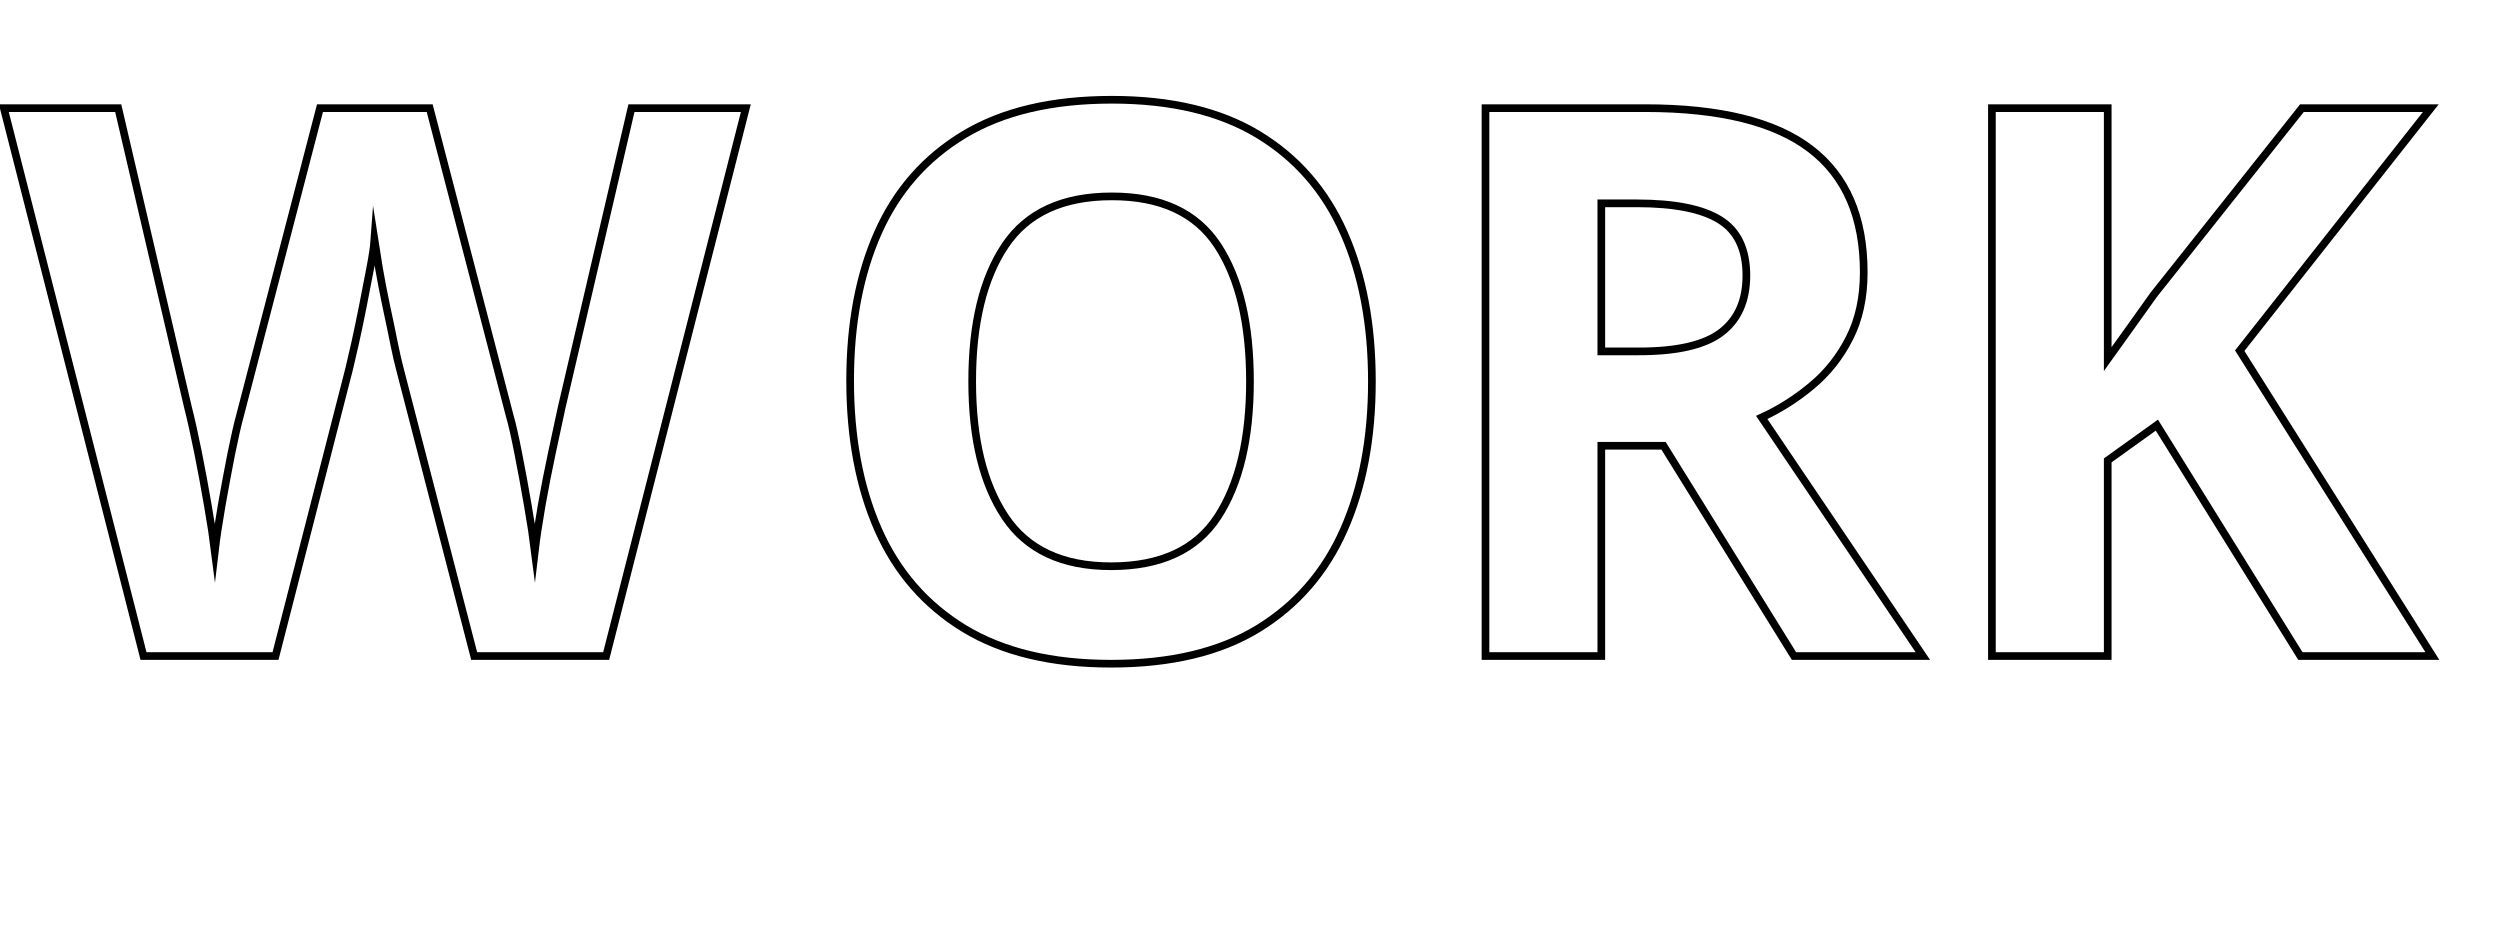
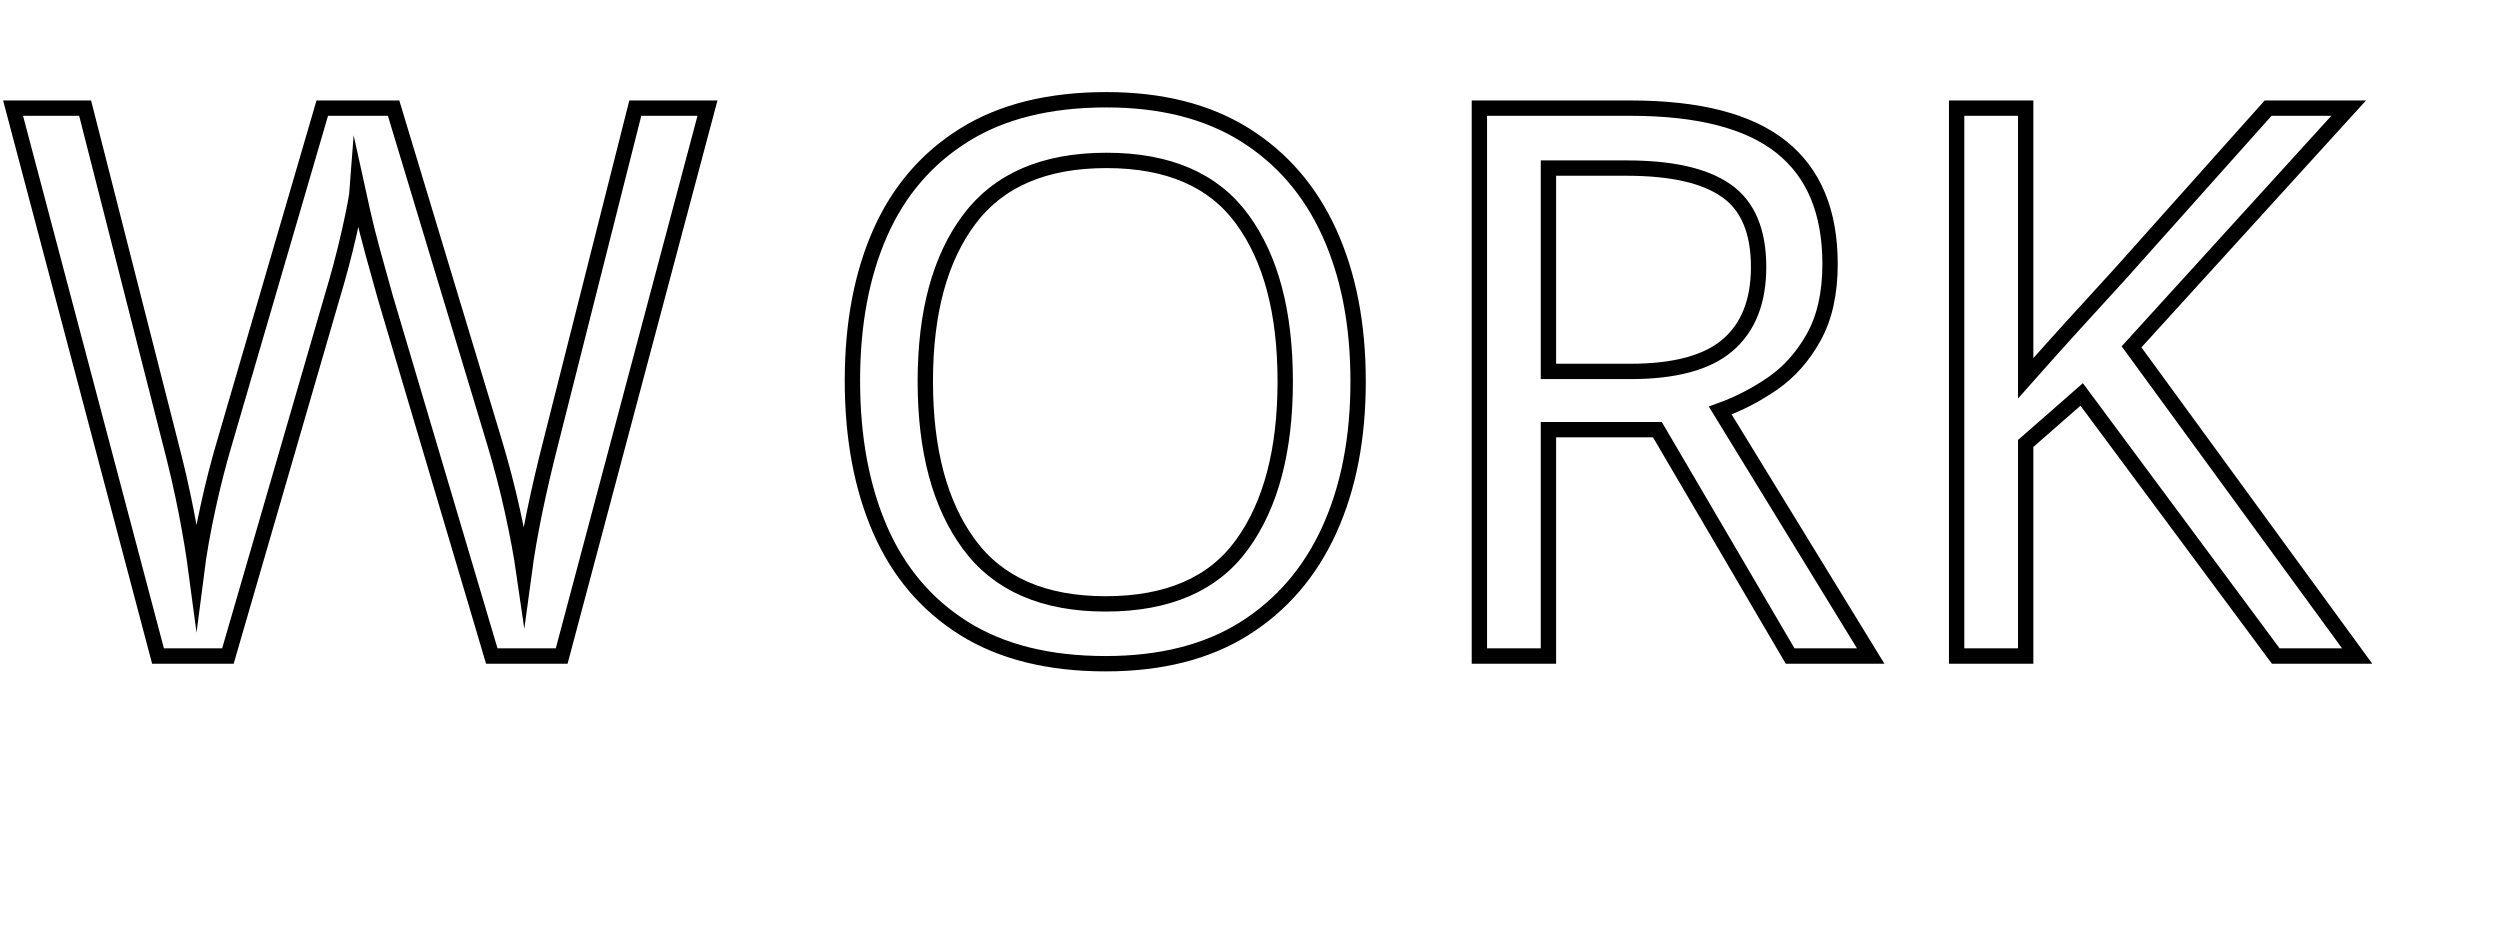
<svg xmlns="http://www.w3.org/2000/svg" viewBox="0 0 325.82 122.4">
  <g data-name="Layer 2">
-     <text transform="translate(.5 85.5)" font-size="100" fill="none" stroke="#000" stroke-miterlimit="10" font-family="AlrightSans-Bold,Alright Sans" font-weight="700" data-name="Layer 1">
+     <text transform="translate(.5 85.5)" font-size="100" fill="none" stroke="#000" stroke-miterlimit="10" font-family="AlrightSans-Bold,Alright Sans" font-weight="500" stroke-width="2" data-name="Layer 1">
      <tspan letter-spacing="-.03em">W</tspan>
      <tspan x="104.5" y="0">ORK</tspan>
    </text>
  </g>
</svg>
